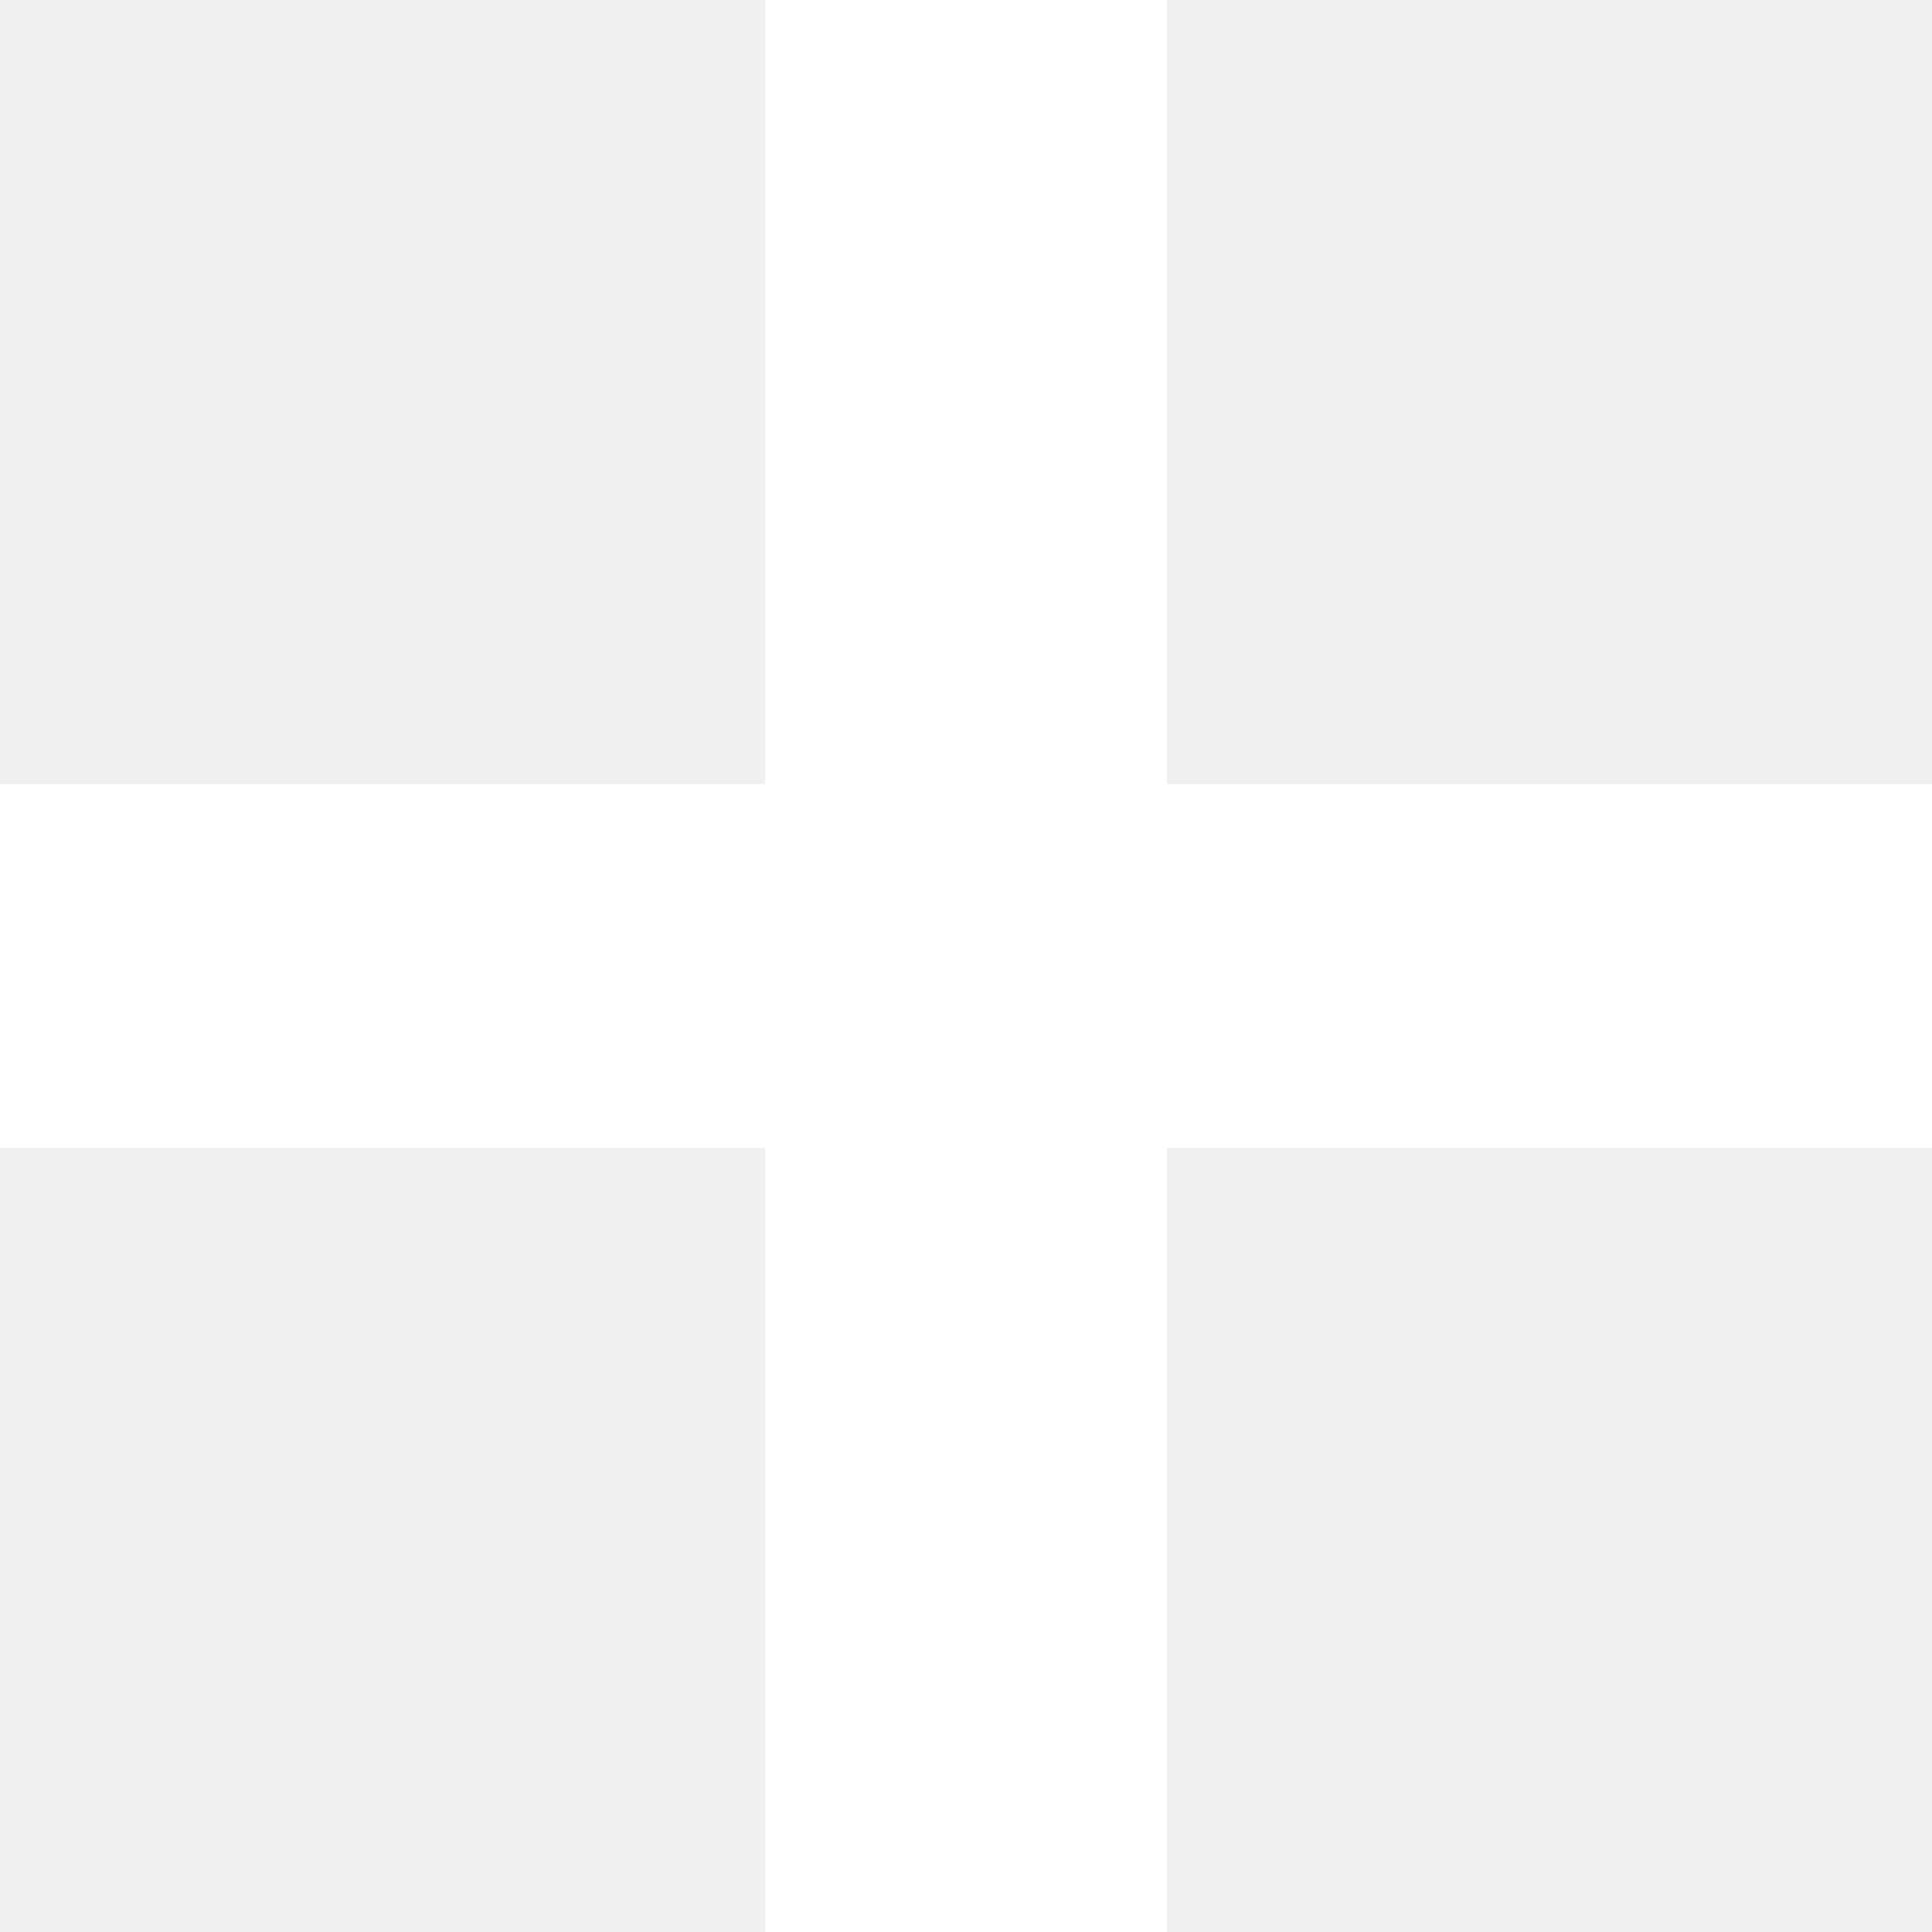
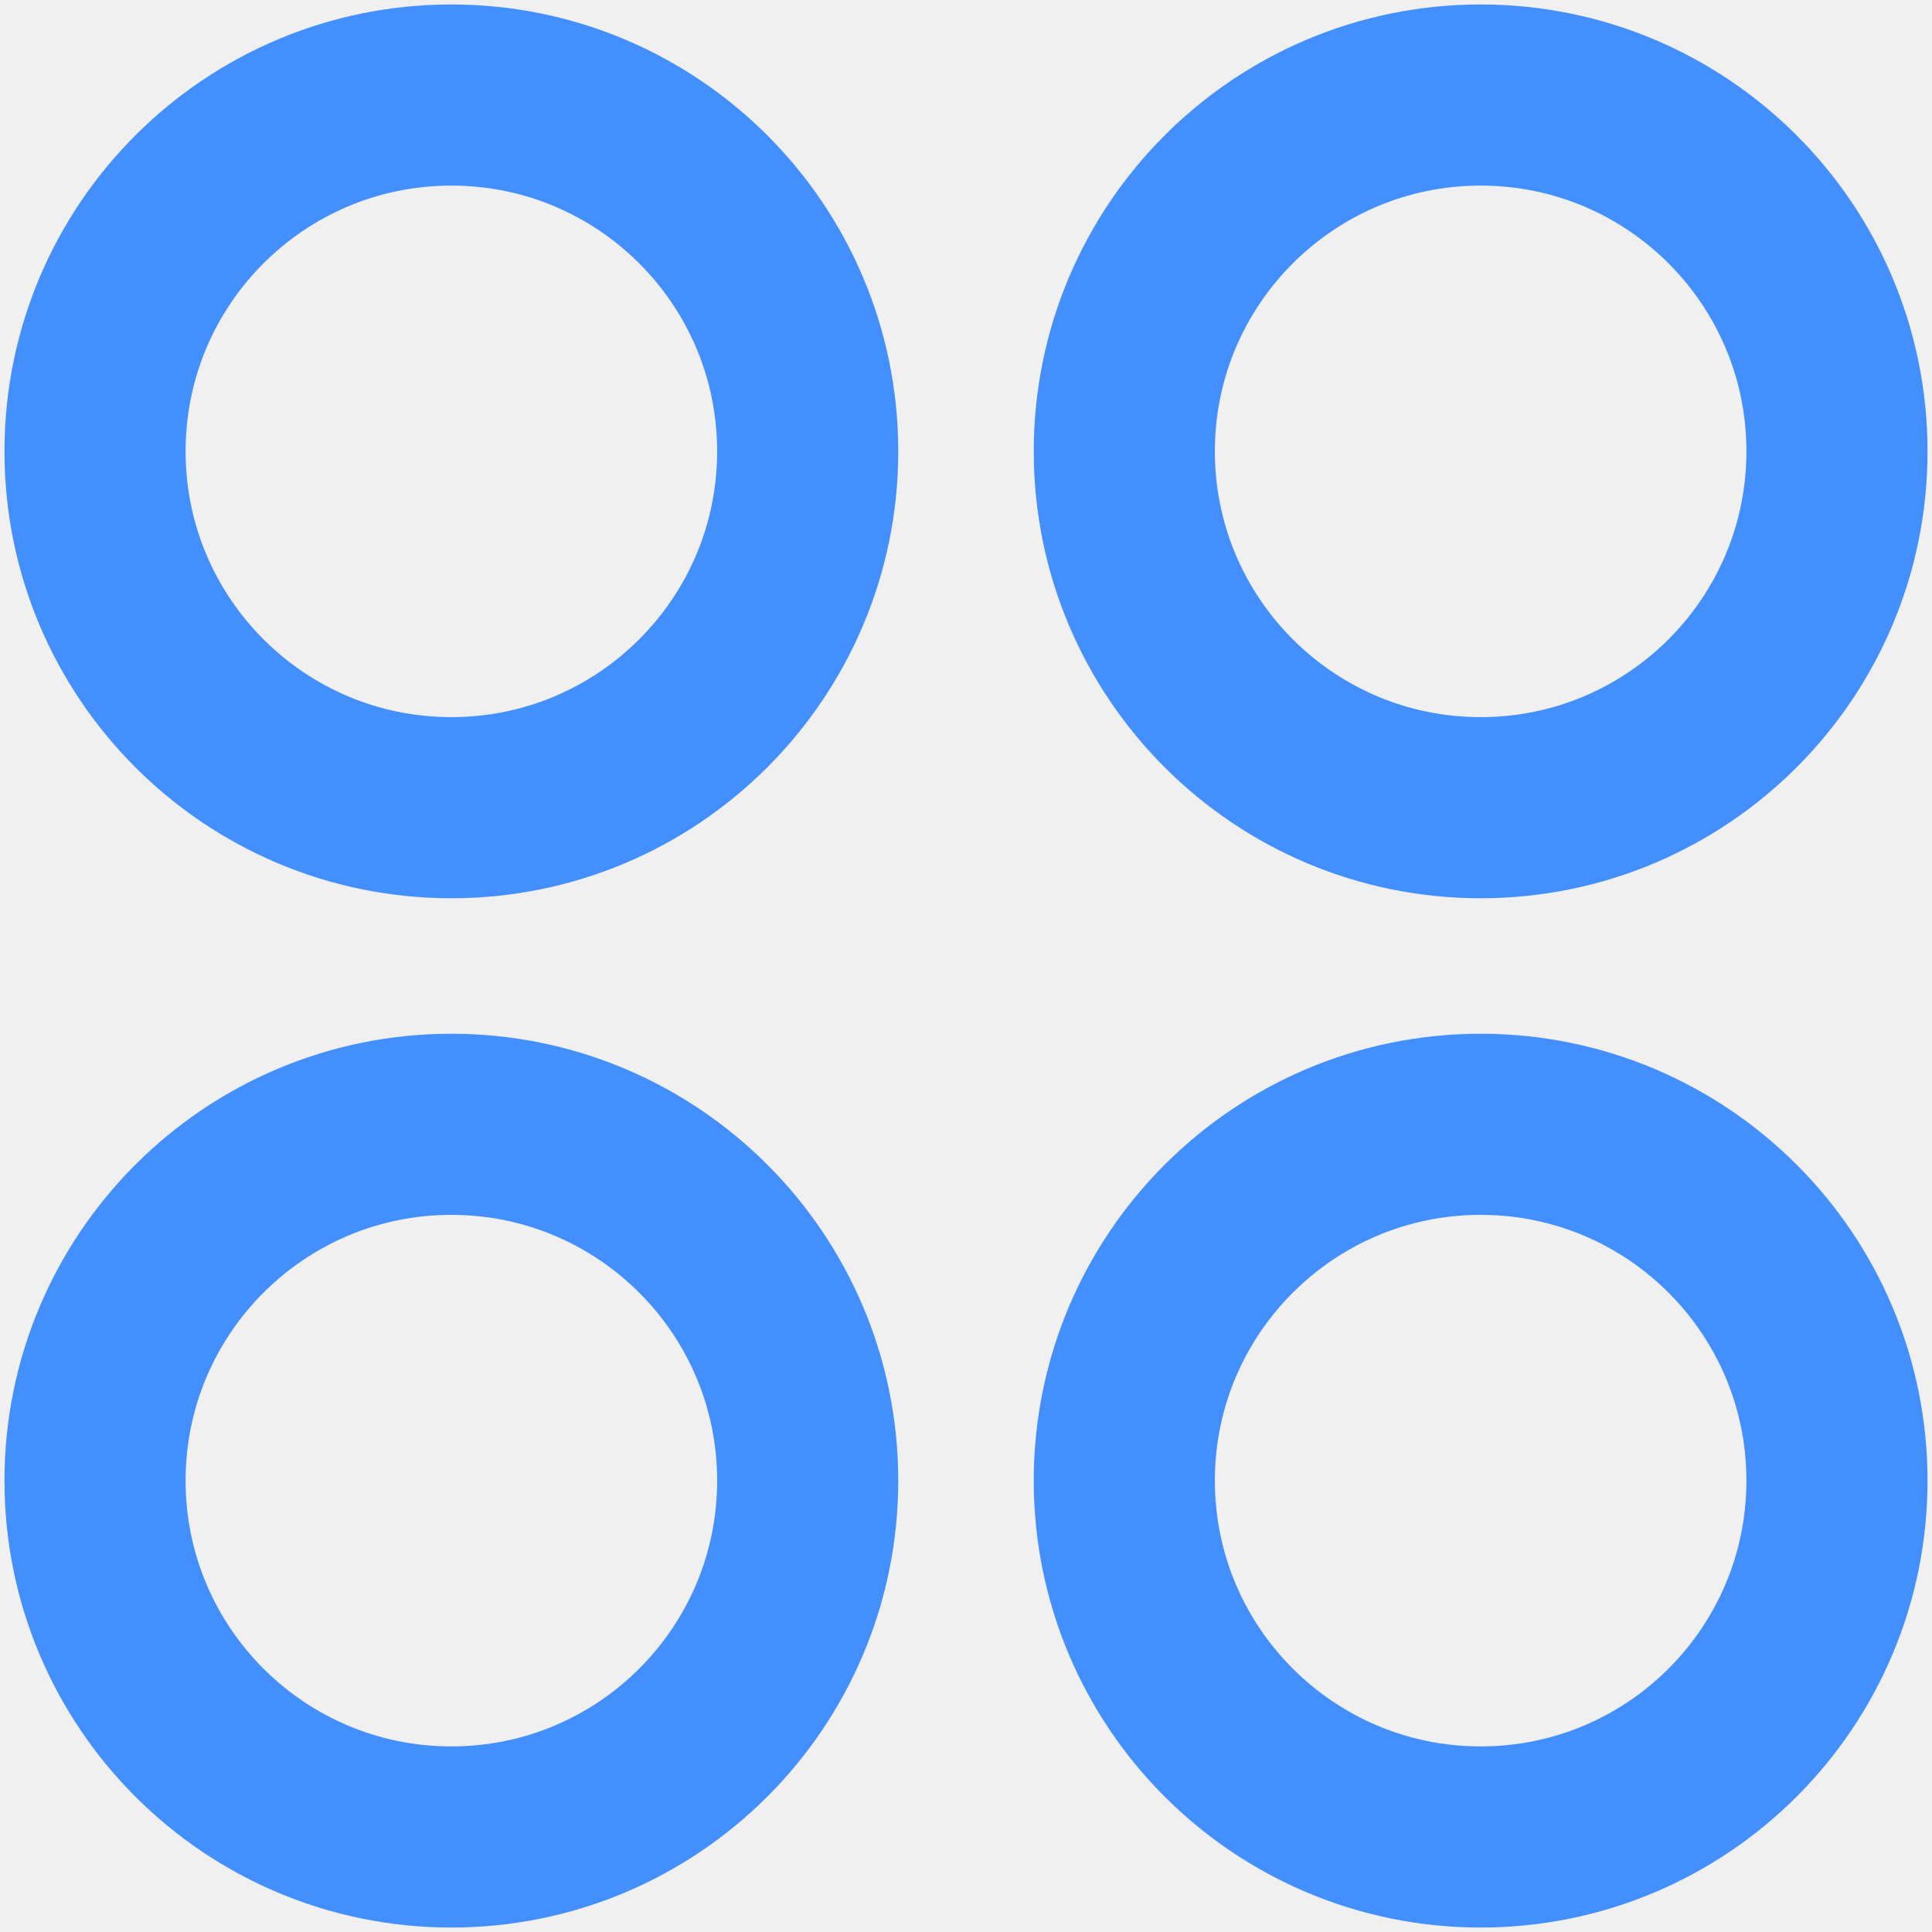
<svg xmlns="http://www.w3.org/2000/svg" width="16" height="16" viewBox="0 0 16 16" fill="none">
-   <path d="M16 9.506H9.663V16H6.337V9.506H0V6.494H6.337V0H9.663V6.494H16V9.506Z" fill="white" />
+   <path d="M3.738 6.689C5.367 6.689 6.689 5.367 6.689 3.738C6.689 2.108 5.367 0.787 3.738 0.787C2.108 0.787 0.787 2.108 0.787 3.738C0.787 5.367 2.108 6.689 3.738 6.689Z" stroke="#438FFE" stroke-width="1.5" stroke-linecap="round" stroke-linejoin="round" />
+   <path d="M12.262 6.689C13.892 6.689 15.213 5.367 15.213 3.738C15.213 2.108 13.892 0.787 12.262 0.787C10.633 0.787 9.311 2.108 9.311 3.738C9.311 5.367 10.633 6.689 12.262 6.689Z" stroke="#438FFE" stroke-width="1.5" stroke-linecap="round" stroke-linejoin="round" />
+   <path d="M3.738 15.213C5.367 15.213 6.689 13.892 6.689 12.262C6.689 10.633 5.367 9.311 3.738 9.311C2.108 9.311 0.787 10.633 0.787 12.262C0.787 13.892 2.108 15.213 3.738 15.213Z" stroke="#438FFE" stroke-width="1.5" stroke-linecap="round" stroke-linejoin="round" />
+   <path d="M12.262 15.213C13.892 15.213 15.213 13.892 15.213 12.262C15.213 10.633 13.892 9.311 12.262 9.311C10.633 9.311 9.311 10.633 9.311 12.262C9.311 13.892 10.633 15.213 12.262 15.213Z" stroke="#438FFE" stroke-width="1.5" stroke-linecap="round" stroke-linejoin="round" />
</svg>
